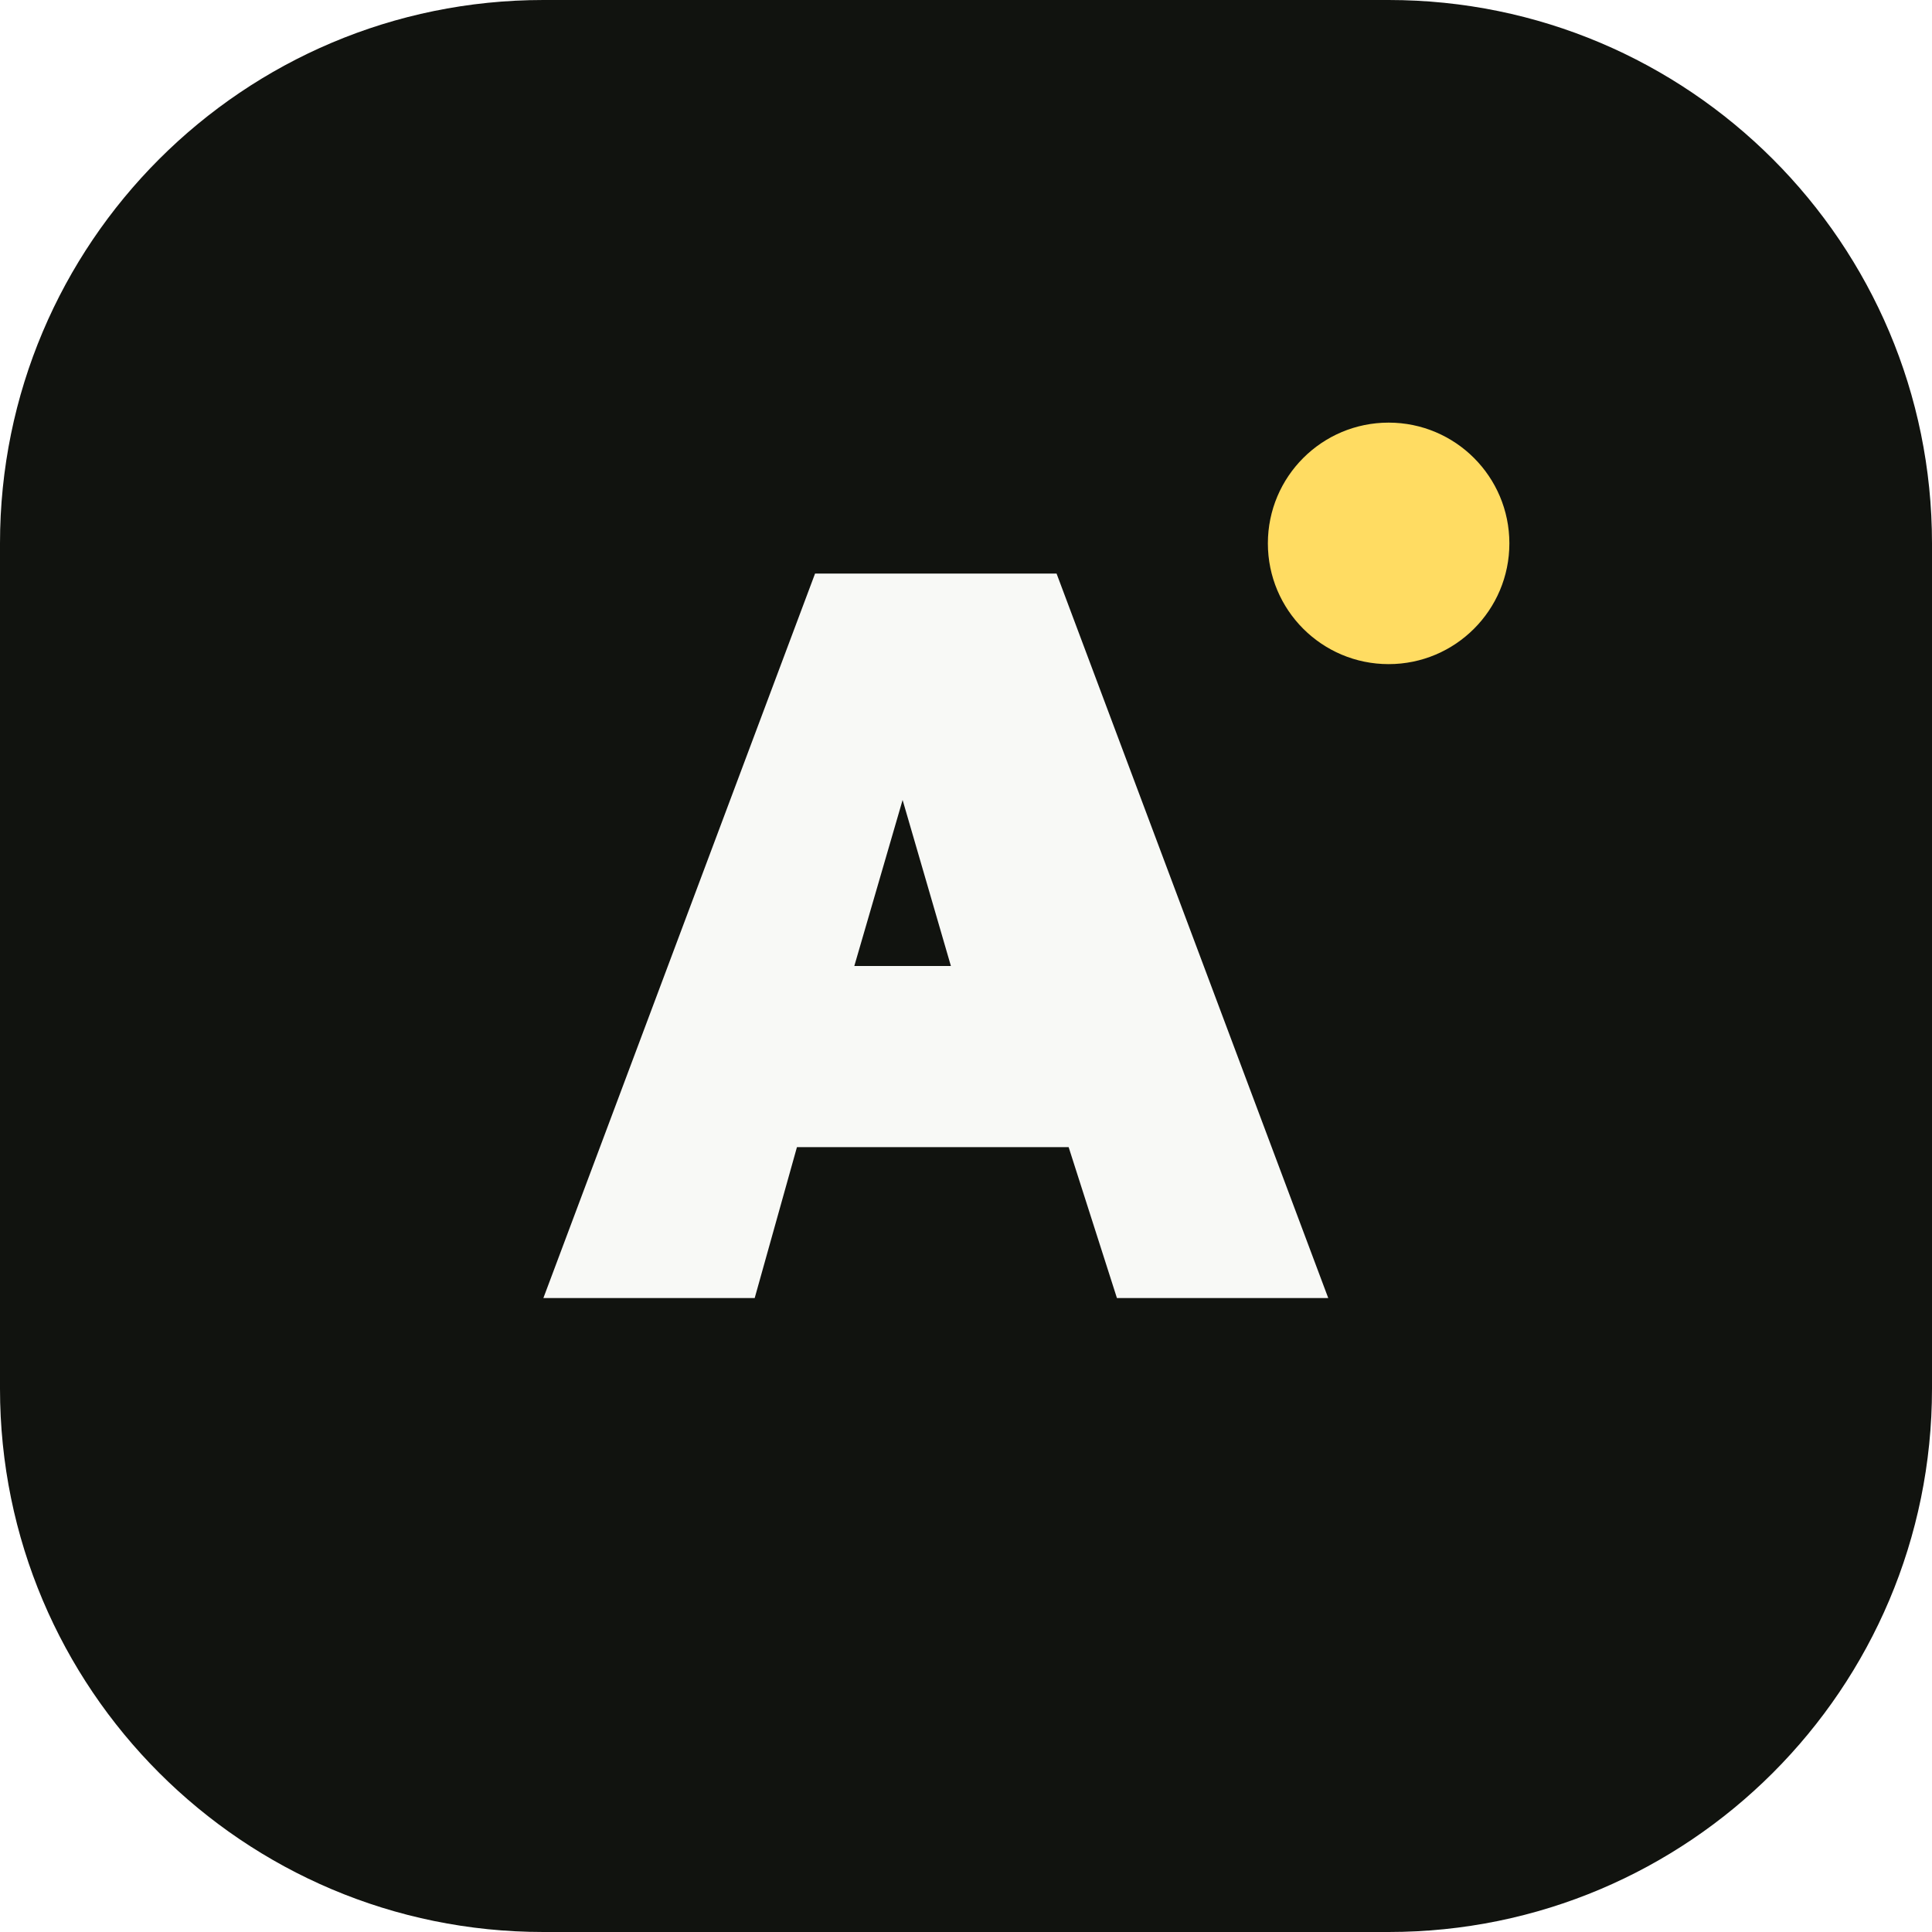
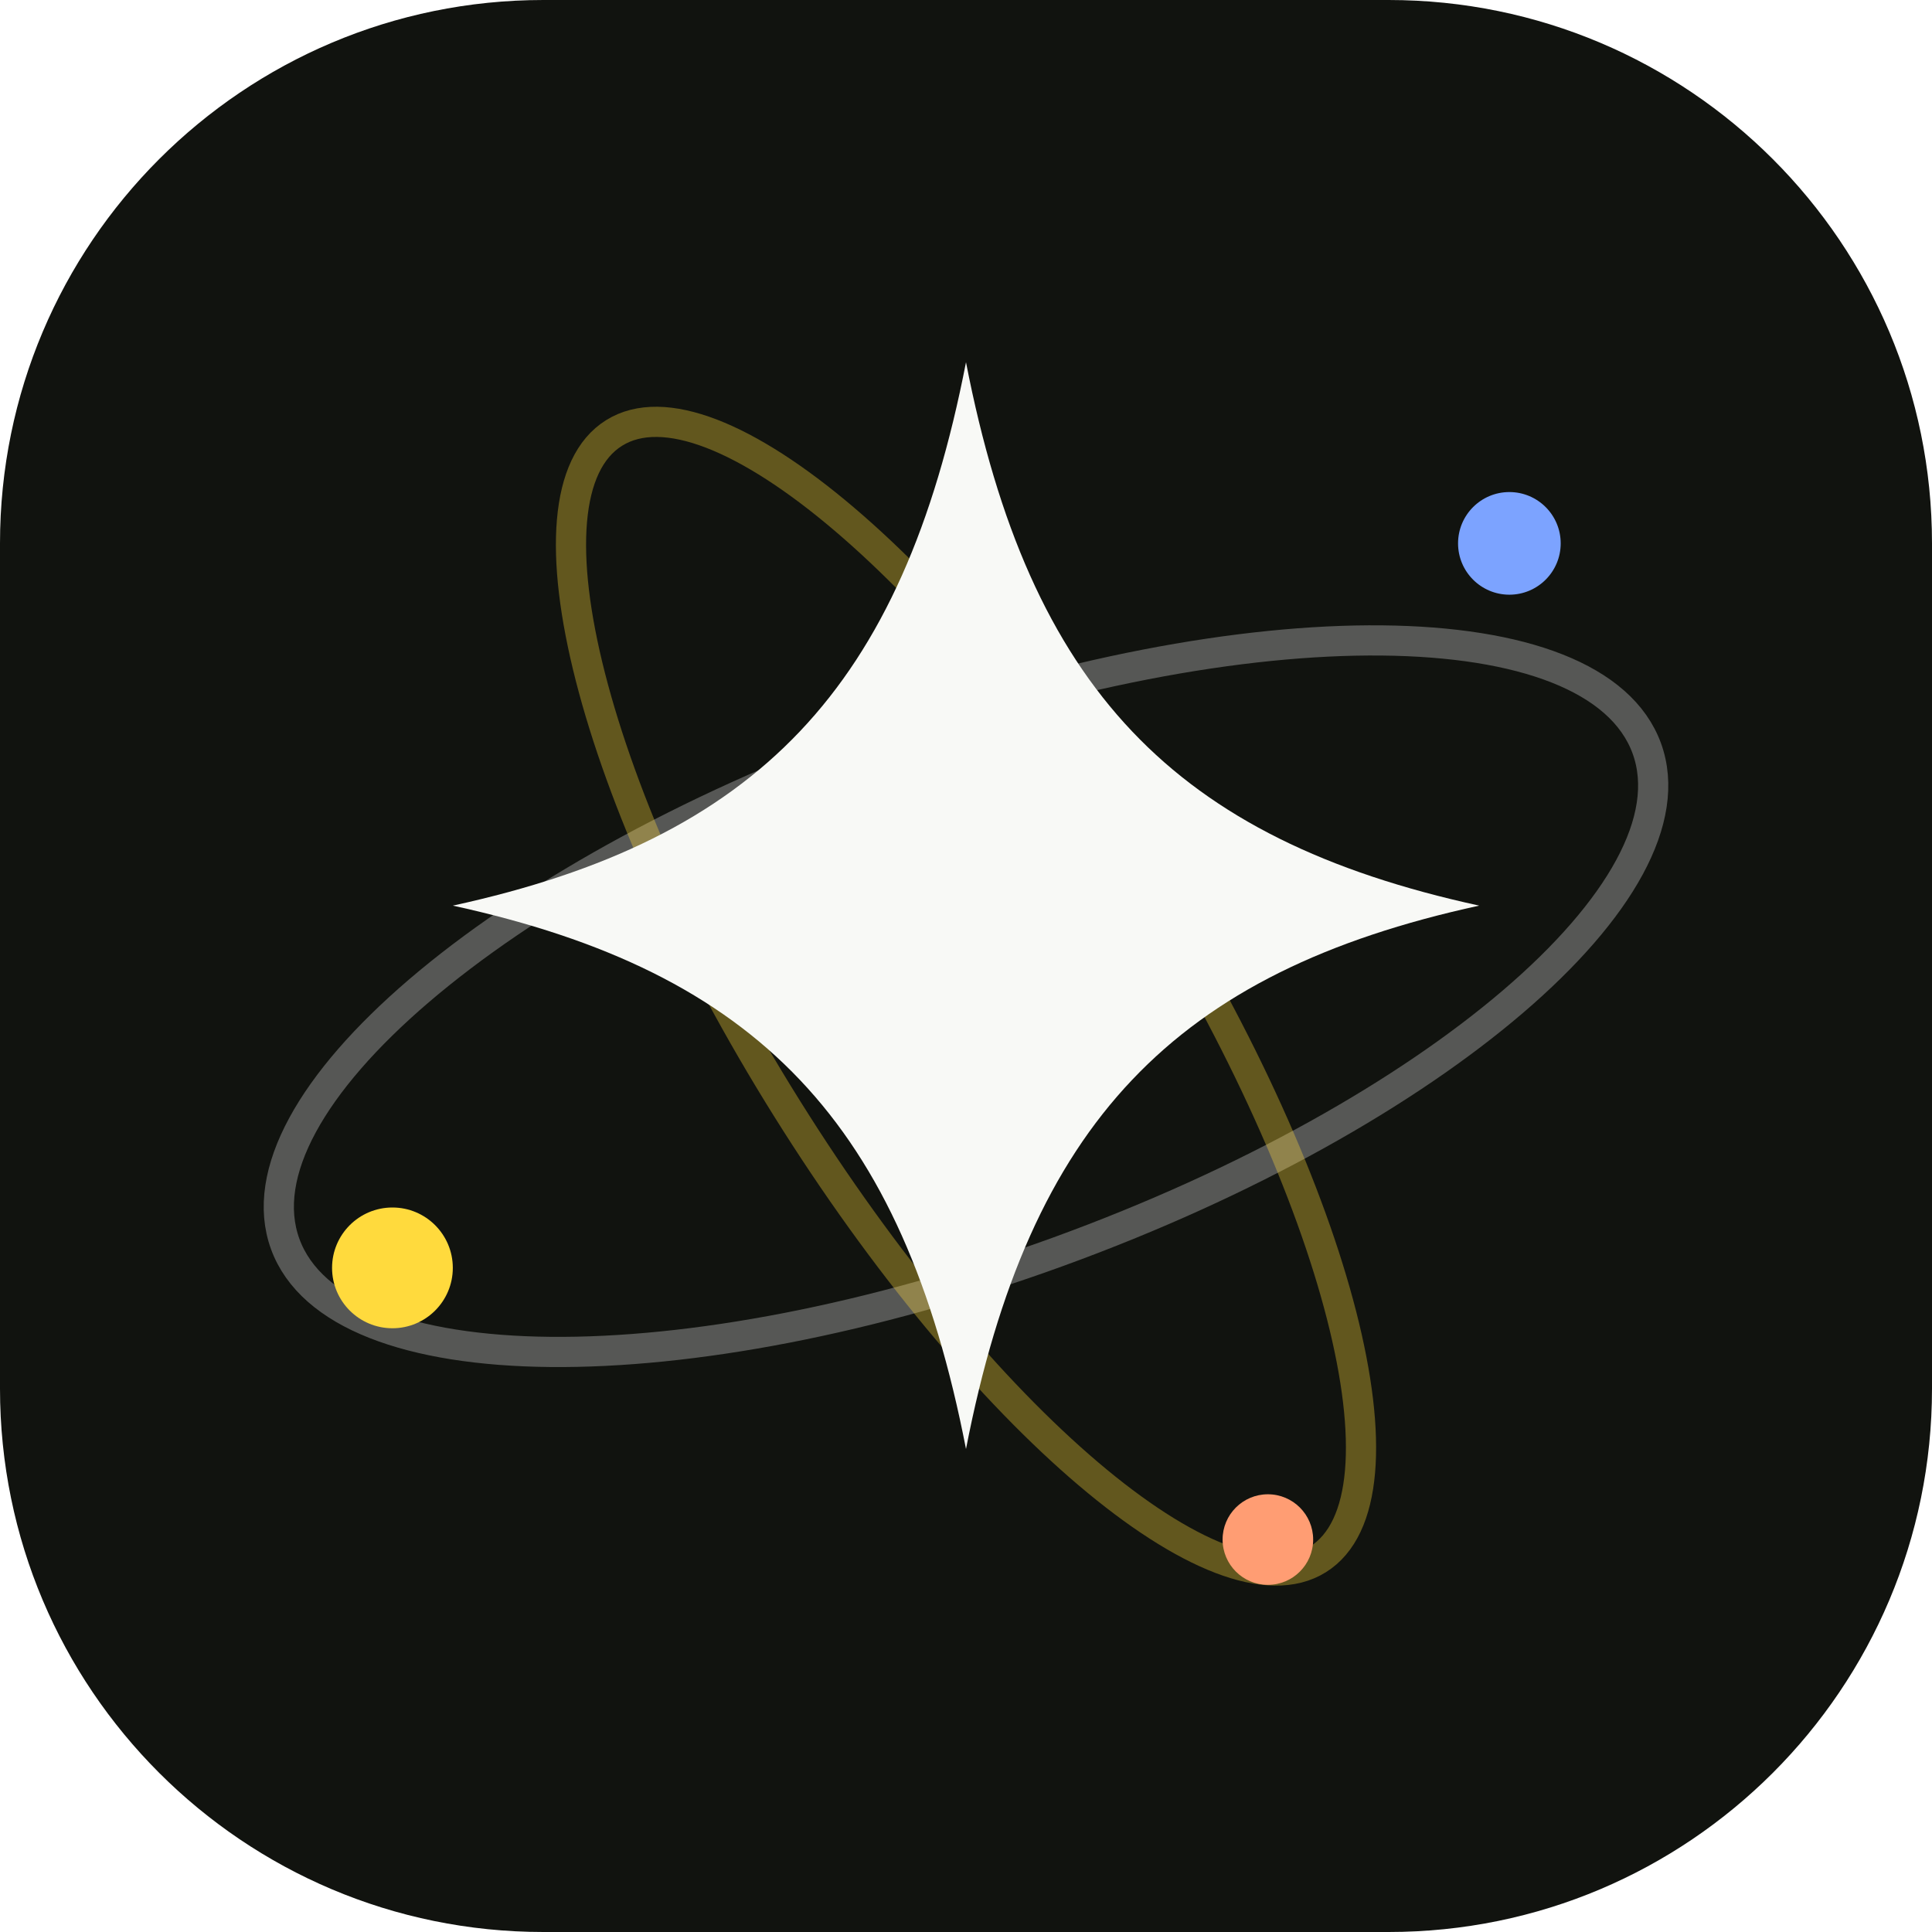
<svg xmlns="http://www.w3.org/2000/svg" viewBox="0 0 64 64">
  <rect width="64" height="64" rx="18" fill="#11130f" />
-   <path d="M18 43 27 19h8l9 24h-7l-1.6-5H26.4L25 43h-7Zm10.3-11h3.2l-1.6-5.5L28.3 32Z" fill="#f8f9f6" />
-   <circle cx="46" cy="18" r="4" fill="#ffdc62" />
+   <ellipse cx="32" cy="33" rx="24" ry="9" fill="none" stroke="#f8f9f6" stroke-opacity=".3" transform="rotate(-20 32 33)" />
+   <ellipse cx="32" cy="33" rx="22" ry="7" fill="none" stroke="#ffda3d" stroke-opacity=".34" transform="rotate(58 32 33)" />
+   <circle cx="13" cy="42" r="2" fill="#ffda3d" />
+   <circle cx="50" cy="18" r="1.7" fill="#7ca3ff" />
+   <circle cx="42" cy="51" r="1.5" fill="#ff9d73" />
+   <path d="M32 12c2.1 10.8 6.9 15.8 17 18-10.1 2.2-14.9 7.2-17 18-2.1-10.8-6.9-15.8-17-18 10.1-2.2 14.9-7.2 17-18Z" fill="#f8f9f6" />
</svg>
